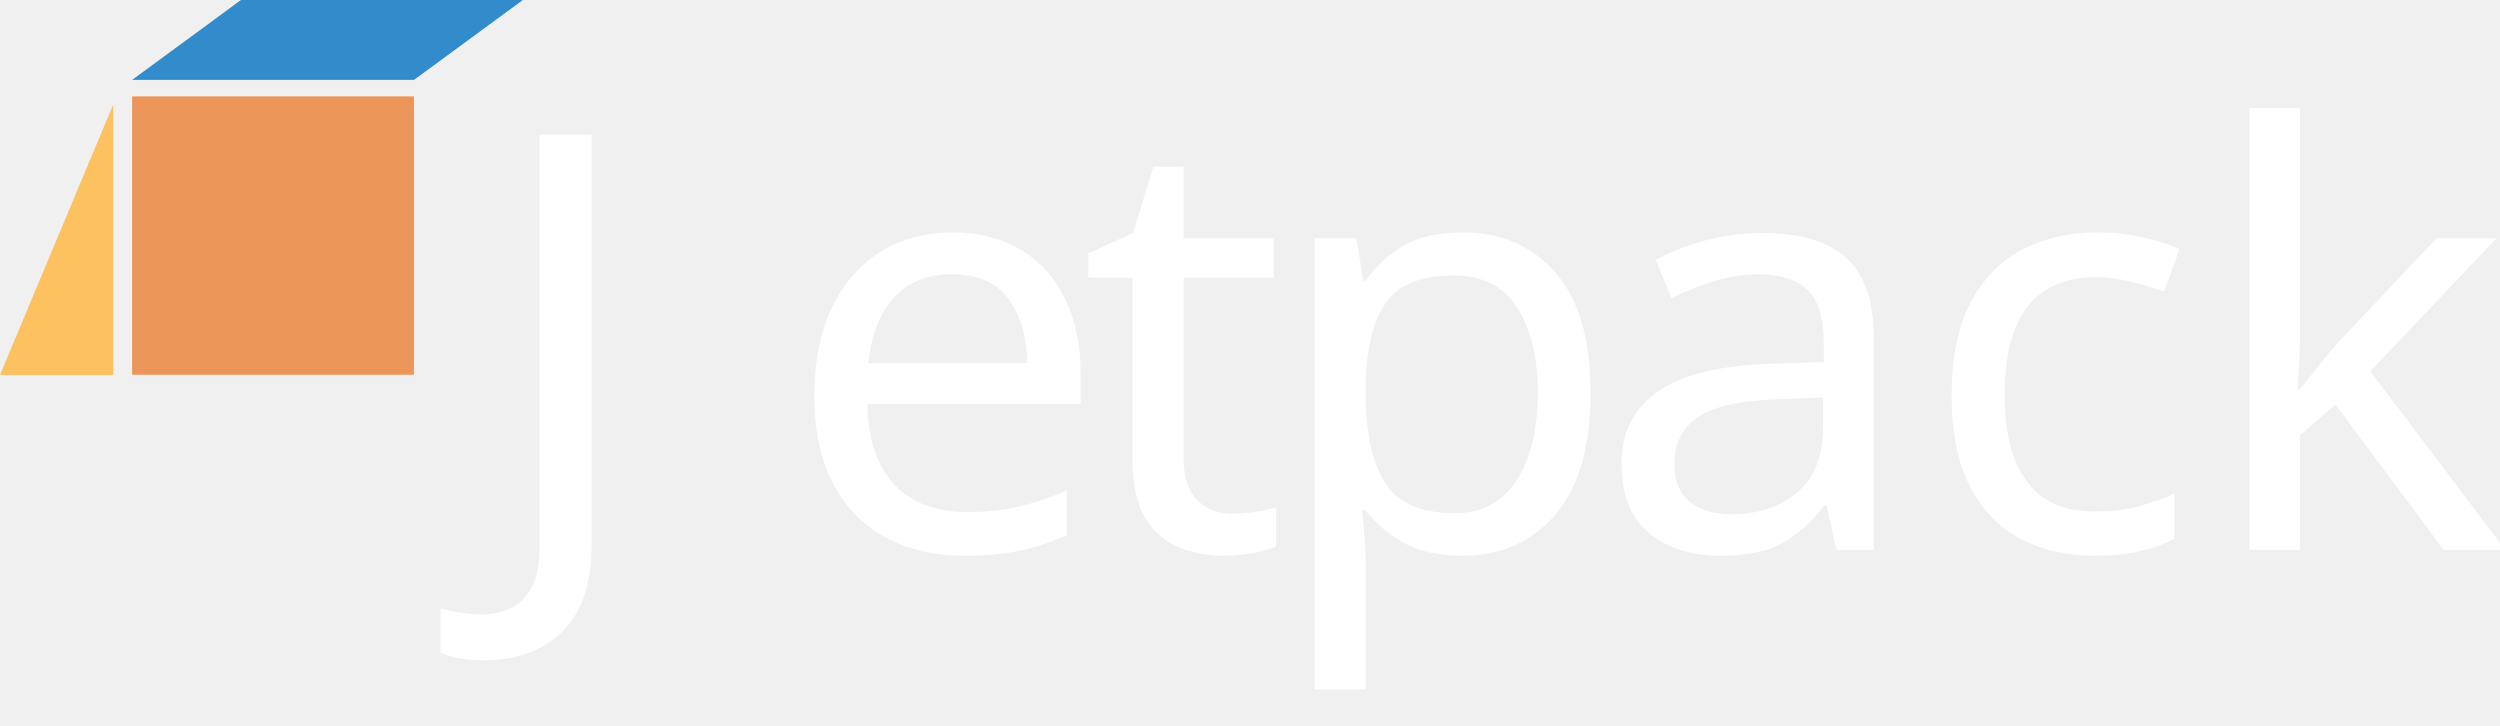
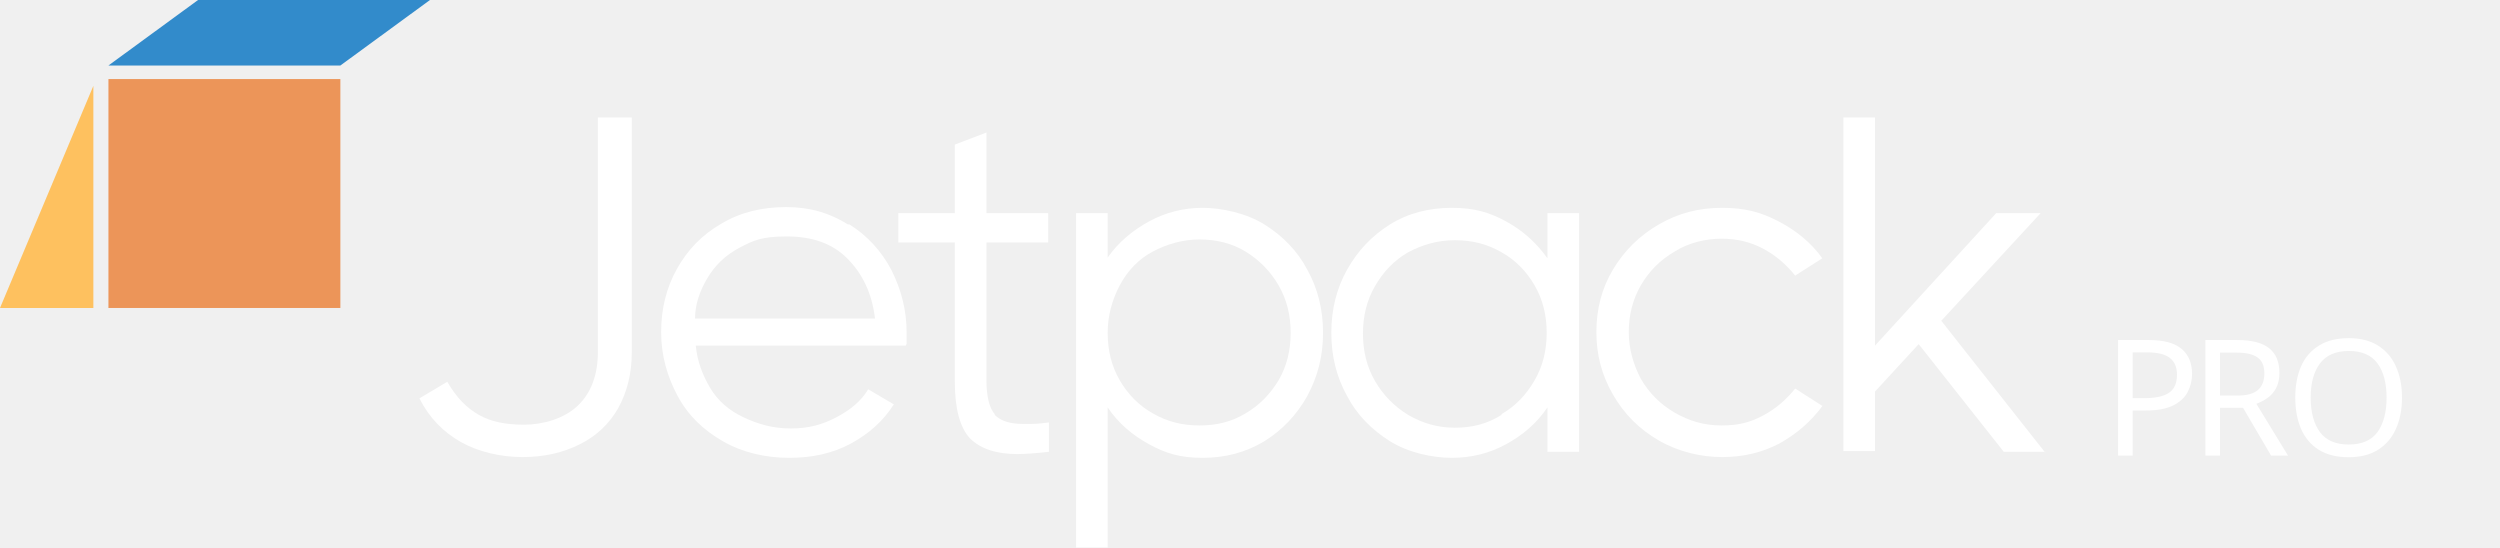
- <svg xmlns="http://www.w3.org/2000/svg" id="Layer_2" data-name="Layer 2" viewBox="0 0 272.85 79.17">
+ <svg xmlns="http://www.w3.org/2000/svg" id="Layer_2" version="1.1" viewBox="0 0 332 72.7">
  <defs>
    <style>
-       .cls-1 {
+       .st0 {
        fill: #fff;
-         font-family: THICCCBOI-Regular, THICCCBOI;
-         font-size: 63.46px;
+       }
+ 
+       .st1, .st2, .st3 {
        isolation: isolate;
      }

-       .cls-2 {
+       .st4 {
        fill: #fec15f;
      }

-       .cls-3 {
+       .st5 {
        fill: #328bcb;
      }

-       .cls-4 {
-         fill: #ec9559;
+       .st2 {
+         fill: #fff;
+         letter-spacing: 0em;
      }

-       .cls-5 {
-         letter-spacing: -.07em;
+       .st2, .st3 {
+         font-family: THICCCBOI-Regular, THICCCBOI;
+         font-size: 21.5px;
      }

-       .cls-6 {
-         letter-spacing: -.08em;
+       .st3 {
+         fill: #fff;
      }

-       .cls-7 {
-         letter-spacing: -.08em;
-       }
- 
-       .cls-8 {
-         letter-spacing: -.06em;
-       }
- 
-       .cls-9 {
-         letter-spacing: -.06em;
-       }
- 
-       .cls-10 {
-         letter-spacing: -.05em;
-       }
- 
-       .cls-11 {
-         letter-spacing: -.05em;
+       .st6 {
+         fill: #ec9559;
      }
    </style>
  </defs>
-   <g id="Layer_1-2" data-name="Layer 1">
-     <rect class="cls-4" x="14.42" y="10.52" width="30.76" height="30.38" />
-     <polygon class="cls-3" points="45.18 8.72 14.42 8.72 26.3 0 57.07 0 45.18 8.72" />
-     <text class="cls-1" transform="translate(53.03 60.01)">
-       <tspan class="cls-11" x="0" y="0">J</tspan>
-       <tspan class="cls-6" x="32.36" y="0">e</tspan>
-       <tspan class="cls-9" x="64.73" y="0">t</tspan>
-       <tspan class="cls-5" x="85.04" y="0">p</tspan>
-       <tspan class="cls-7" x="121.02" y="0">a</tspan>
-       <tspan class="cls-8" x="156.49" y="0">c</tspan>
-       <tspan class="cls-10" x="187.08" y="0">k</tspan>
+   <g id="Layer_1-2">
+     <rect class="st6" x="14.4" y="10.5" width="30.8" height="30.4" />
+     <polygon class="st5" points="45.2 8.7 14.4 8.7 26.3 0 57.1 0 45.2 8.7" />
+     <g class="st1">
+       <path class="st0" d="M79.3,15.6h4.6v31.2c0,2.8-.6,5.2-1.8,7.4-1.2,2.1-2.9,3.7-5.1,4.8s-4.7,1.7-7.6,1.7-5.9-.7-8.2-2-4.2-3.2-5.5-5.8l3.7-2.2c1.2,2.1,2.6,3.5,4.2,4.4,1.6.9,3.5,1.3,6,1.3s5.3-.8,7.1-2.5c1.8-1.7,2.7-4.1,2.7-7.2V15.6h0Z" />
+       <path class="st0" d="M112.8,29.8c2.4,1.5,4.3,3.6,5.6,6.1,1.3,2.6,2,5.3,2,8.3s0,.8-.1,1.7h-27.9c.2,2.1.9,3.9,1.9,5.6s2.5,3,4.4,3.9,3.9,1.5,6.3,1.5,4.2-.5,6.1-1.5c1.9-1,3.3-2.2,4.2-3.7l3.4,2c-1.4,2.2-3.3,3.9-5.7,5.2s-5.1,1.9-8.2,1.9-6.2-.7-8.8-2.2-4.6-3.4-6-6-2.2-5.4-2.2-8.5.7-5.9,2.1-8.4c1.4-2.5,3.3-4.5,5.9-6,2.5-1.5,5.4-2.2,8.6-2.2s5.8.8,8.2,2.3h0s0,0,0,0ZM116.2,42.3c-.4-3.4-1.7-6-3.7-8s-4.7-2.9-8-2.9-4.4.5-6.3,1.5c-1.9,1-3.3,2.4-4.3,4.1-1,1.7-1.6,3.5-1.6,5.3h23.9Z" />
+       <path class="st0" d="M132.1,55.1c.8.8,2,1.2,3.8,1.2s1.7,0,3.4-.2v3.9c-1.8.2-3.2.3-4.2.3-2.8,0-4.9-.7-6.3-2.1-1.3-1.4-2-3.9-2-7.5v-18.5h-7.5v-3.9h7.5v-9.1l4.2-1.6v10.7h8.2v3.9h-8.2v18.3c0,2.2.4,3.7,1.1,4.5Z" />
+       <path class="st0" d="M167.9,29.8c2.4,1.5,4.4,3.5,5.7,6,1.4,2.5,2.1,5.3,2.1,8.4s-.7,5.8-2.1,8.4c-1.4,2.5-3.3,4.5-5.7,6-2.5,1.5-5.2,2.2-8.2,2.2s-4.9-.6-7.1-1.8c-2.2-1.2-4.1-2.8-5.5-4.9v18.6h-4.2V28.3h4.2v5.9c1.4-2,3.3-3.6,5.5-4.8s4.6-1.8,7.1-1.8,5.8.7,8.2,2.2ZM165.4,54.9c1.9-1.1,3.3-2.6,4.4-4.4,1.1-1.9,1.6-4,1.6-6.3s-.5-4.4-1.6-6.3c-1.1-1.9-2.6-3.4-4.4-4.5s-3.9-1.6-6.1-1.6-4.3.6-6.2,1.6-3.4,2.6-4.4,4.5-1.6,4-1.6,6.3.5,4.4,1.6,6.3,2.6,3.4,4.4,4.4c1.9,1.1,3.9,1.6,6.2,1.6s4.3-.5,6.1-1.6h0Z" />
+       <path class="st0" d="M205.5,28.3h4.2v31.7h-4.2v-5.9c-1.4,2.1-3.3,3.7-5.5,4.9-2.2,1.2-4.6,1.8-7.2,1.8s-5.8-.7-8.2-2.2-4.4-3.5-5.7-6c-1.4-2.5-2.1-5.3-2.1-8.4s.7-5.9,2.1-8.4c1.4-2.5,3.3-4.5,5.7-6,2.4-1.5,5.2-2.2,8.2-2.2s5,.6,7.2,1.8,4,2.8,5.5,4.9c0,0,0-6,0-6ZM199.4,55c1.9-1.1,3.3-2.6,4.4-4.5,1.1-1.9,1.6-4,1.6-6.3s-.5-4.4-1.6-6.3-2.6-3.4-4.4-4.4c-1.9-1.1-3.9-1.6-6.2-1.6s-4.3.6-6.2,1.6c-1.9,1.1-3.3,2.6-4.4,4.5s-1.6,4-1.6,6.3.5,4.4,1.6,6.3,2.6,3.4,4.4,4.5c1.9,1.1,3.9,1.7,6.2,1.7s4.3-.5,6.2-1.7c0,0,0,0,0,0Z" />
+       <path class="st0" d="M242.1,53.8c-1.6,2.2-3.5,3.8-5.8,5.1-2.3,1.2-4.8,1.8-7.6,1.8s-5.8-.7-8.4-2.2-4.6-3.5-6.1-6.1-2.2-5.3-2.2-8.3.7-5.8,2.2-8.3,3.5-4.5,6.1-6,5.3-2.2,8.4-2.2,5.2.6,7.5,1.8,4.3,2.8,5.8,4.9l-3.6,2.3c-1.2-1.5-2.6-2.7-4.3-3.6-1.7-.9-3.5-1.3-5.5-1.3s-4.3.5-6.2,1.7c-1.9,1.1-3.4,2.6-4.5,4.5s-1.6,4-1.6,6.2.6,4.3,1.6,6.2c1.1,1.9,2.6,3.4,4.5,4.5,1.9,1.1,3.9,1.7,6.2,1.7s3.8-.4,5.5-1.3c1.7-.9,3.1-2.1,4.3-3.6l3.6,2.3h0Z" />
+       <path class="st0" d="M271.6,60h-5.5l-11.3-14.3-5.8,6.3v7.9h-4.2V15.6h4.2v30.3l16.1-17.6h5.9l-13.2,14.3,13.8,17.5h0Z" />
+     </g>
+     <polyline class="st4" points="12.4 11.4 12.4 40.9 0 40.9" />
+   </g>
+   <g class="st1">
+     <text class="st2" transform="translate(279.2 60.5)">
+       <tspan x="0" y="0">P</tspan>
    </text>
-     <polyline class="cls-2" points="12.36 11.4 12.36 40.92 0 40.92" />
+     <text class="st2" transform="translate(290.8 60.5)">
+       <tspan x="0" y="0">R</tspan>
+     </text>
+     <text class="st3" transform="translate(303.5 60.5)">
+       <tspan x="0" y="0">O</tspan>
+     </text>
  </g>
</svg>
